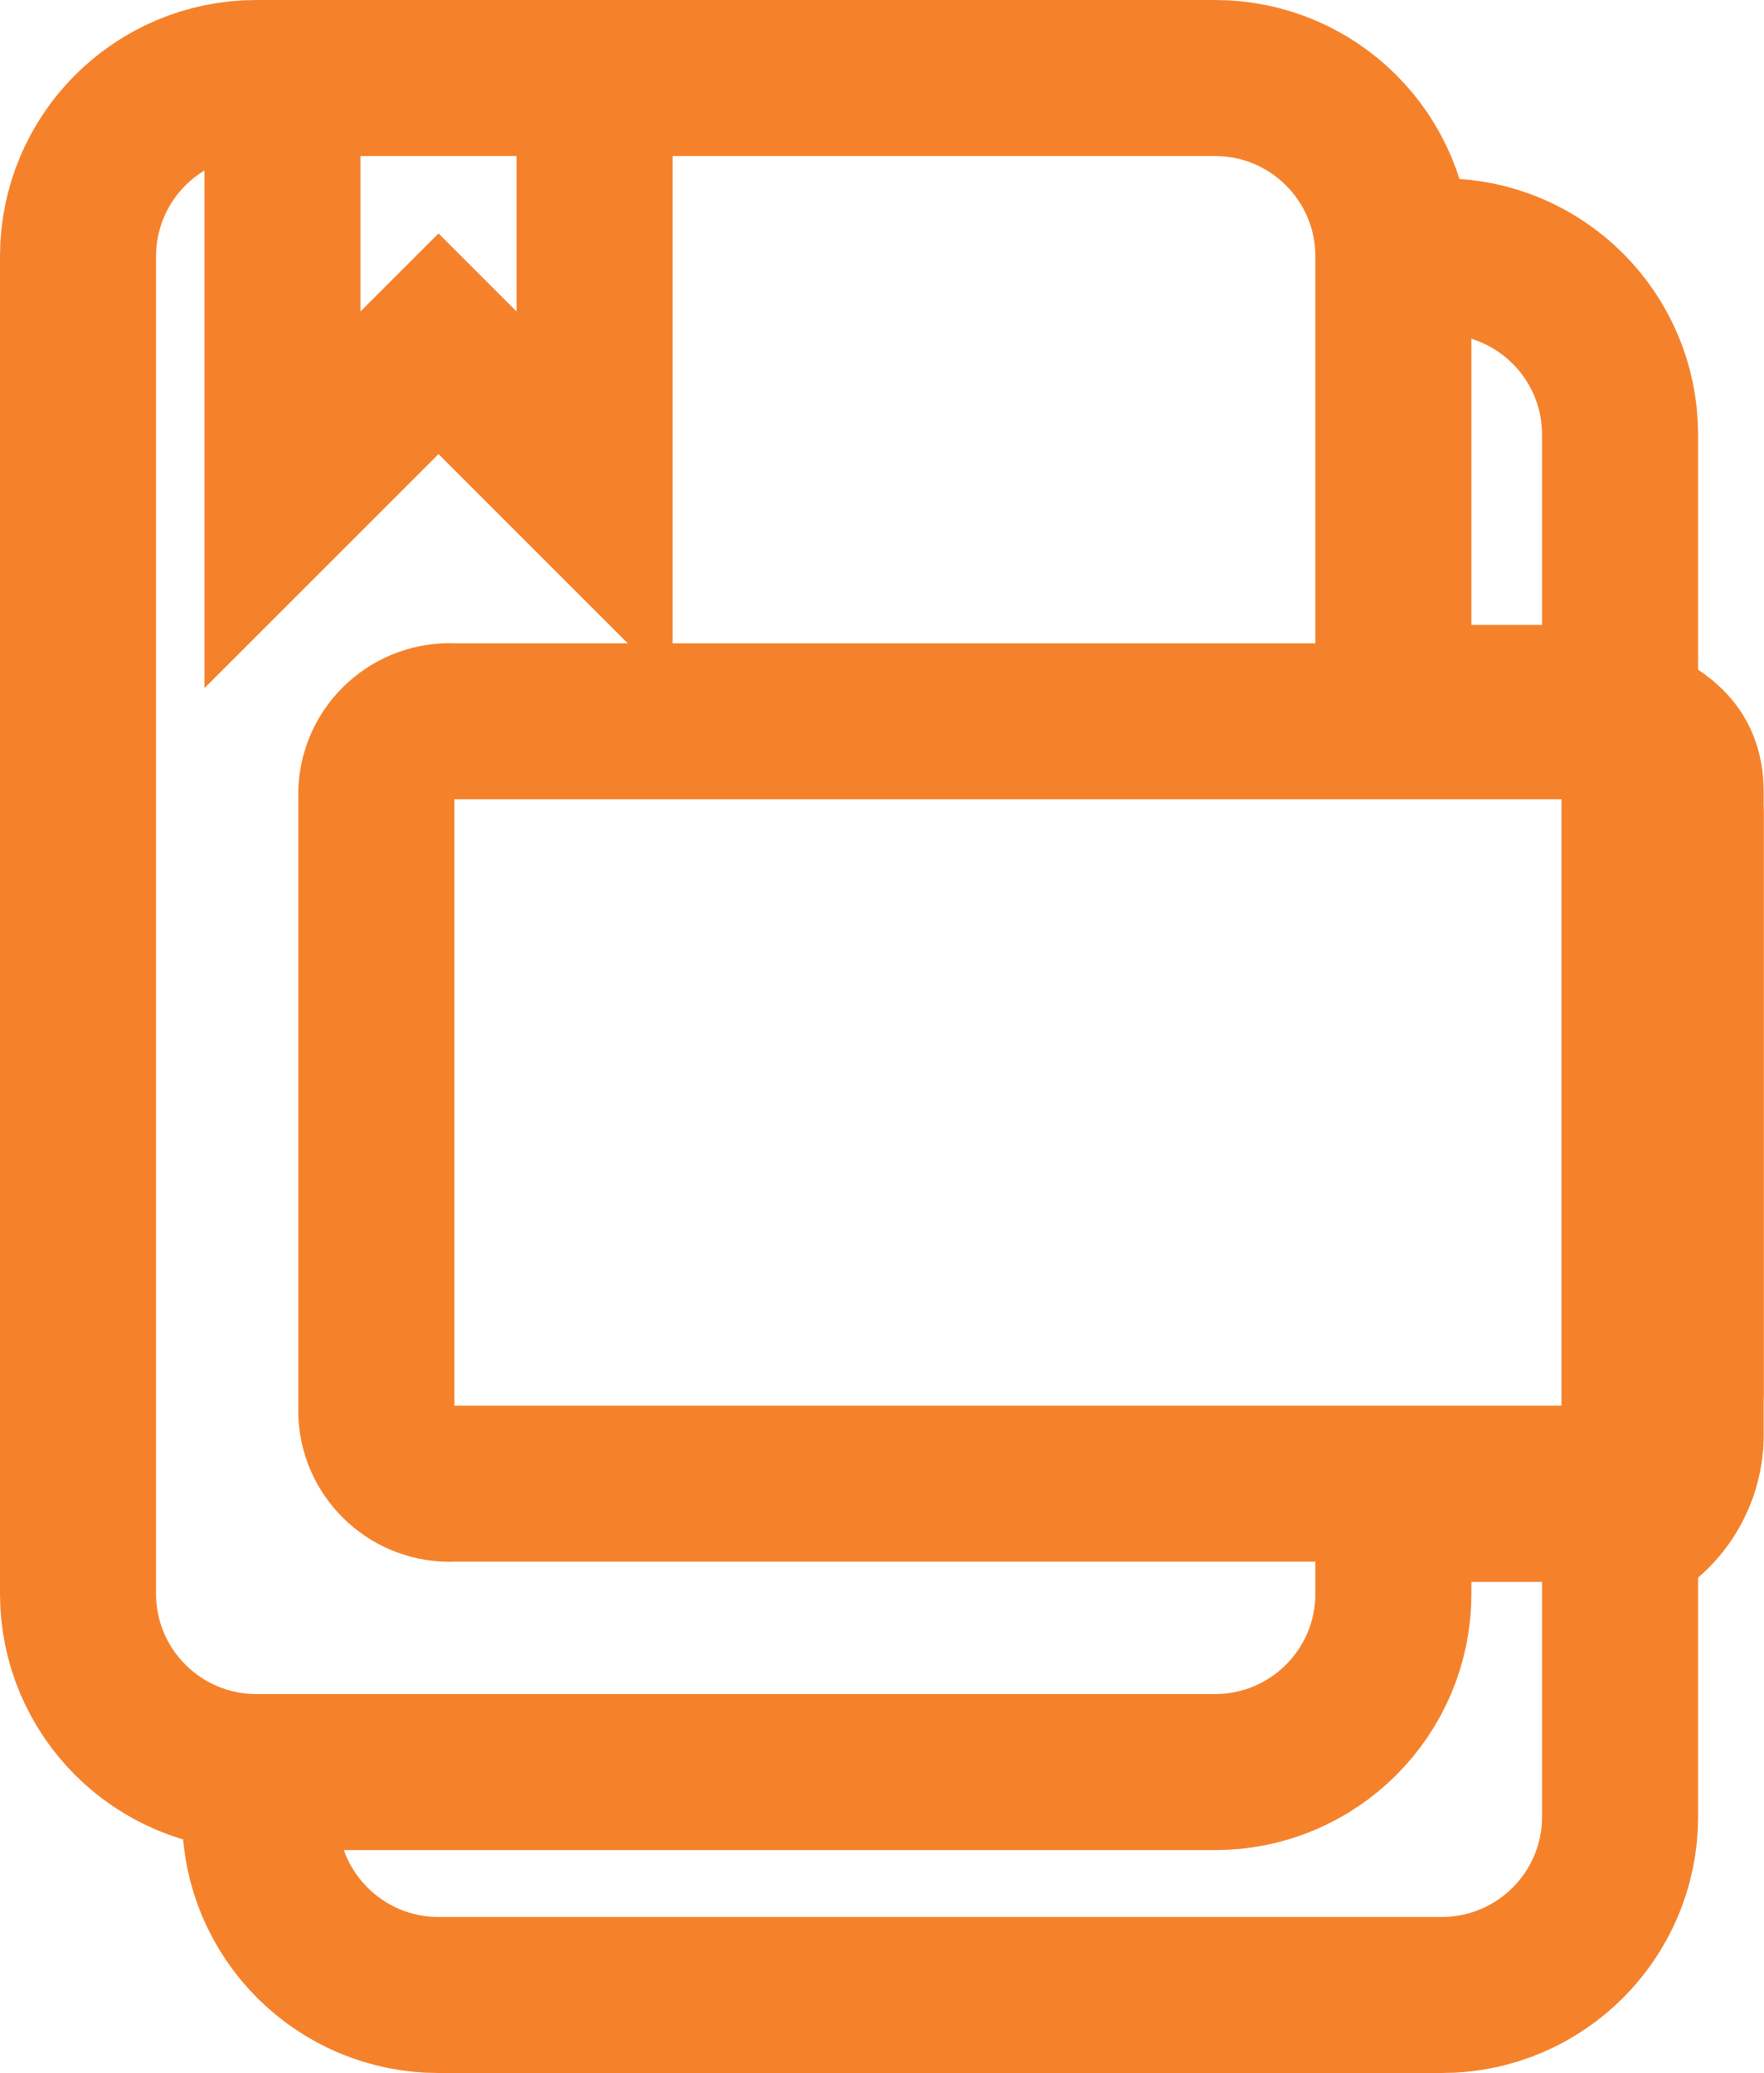
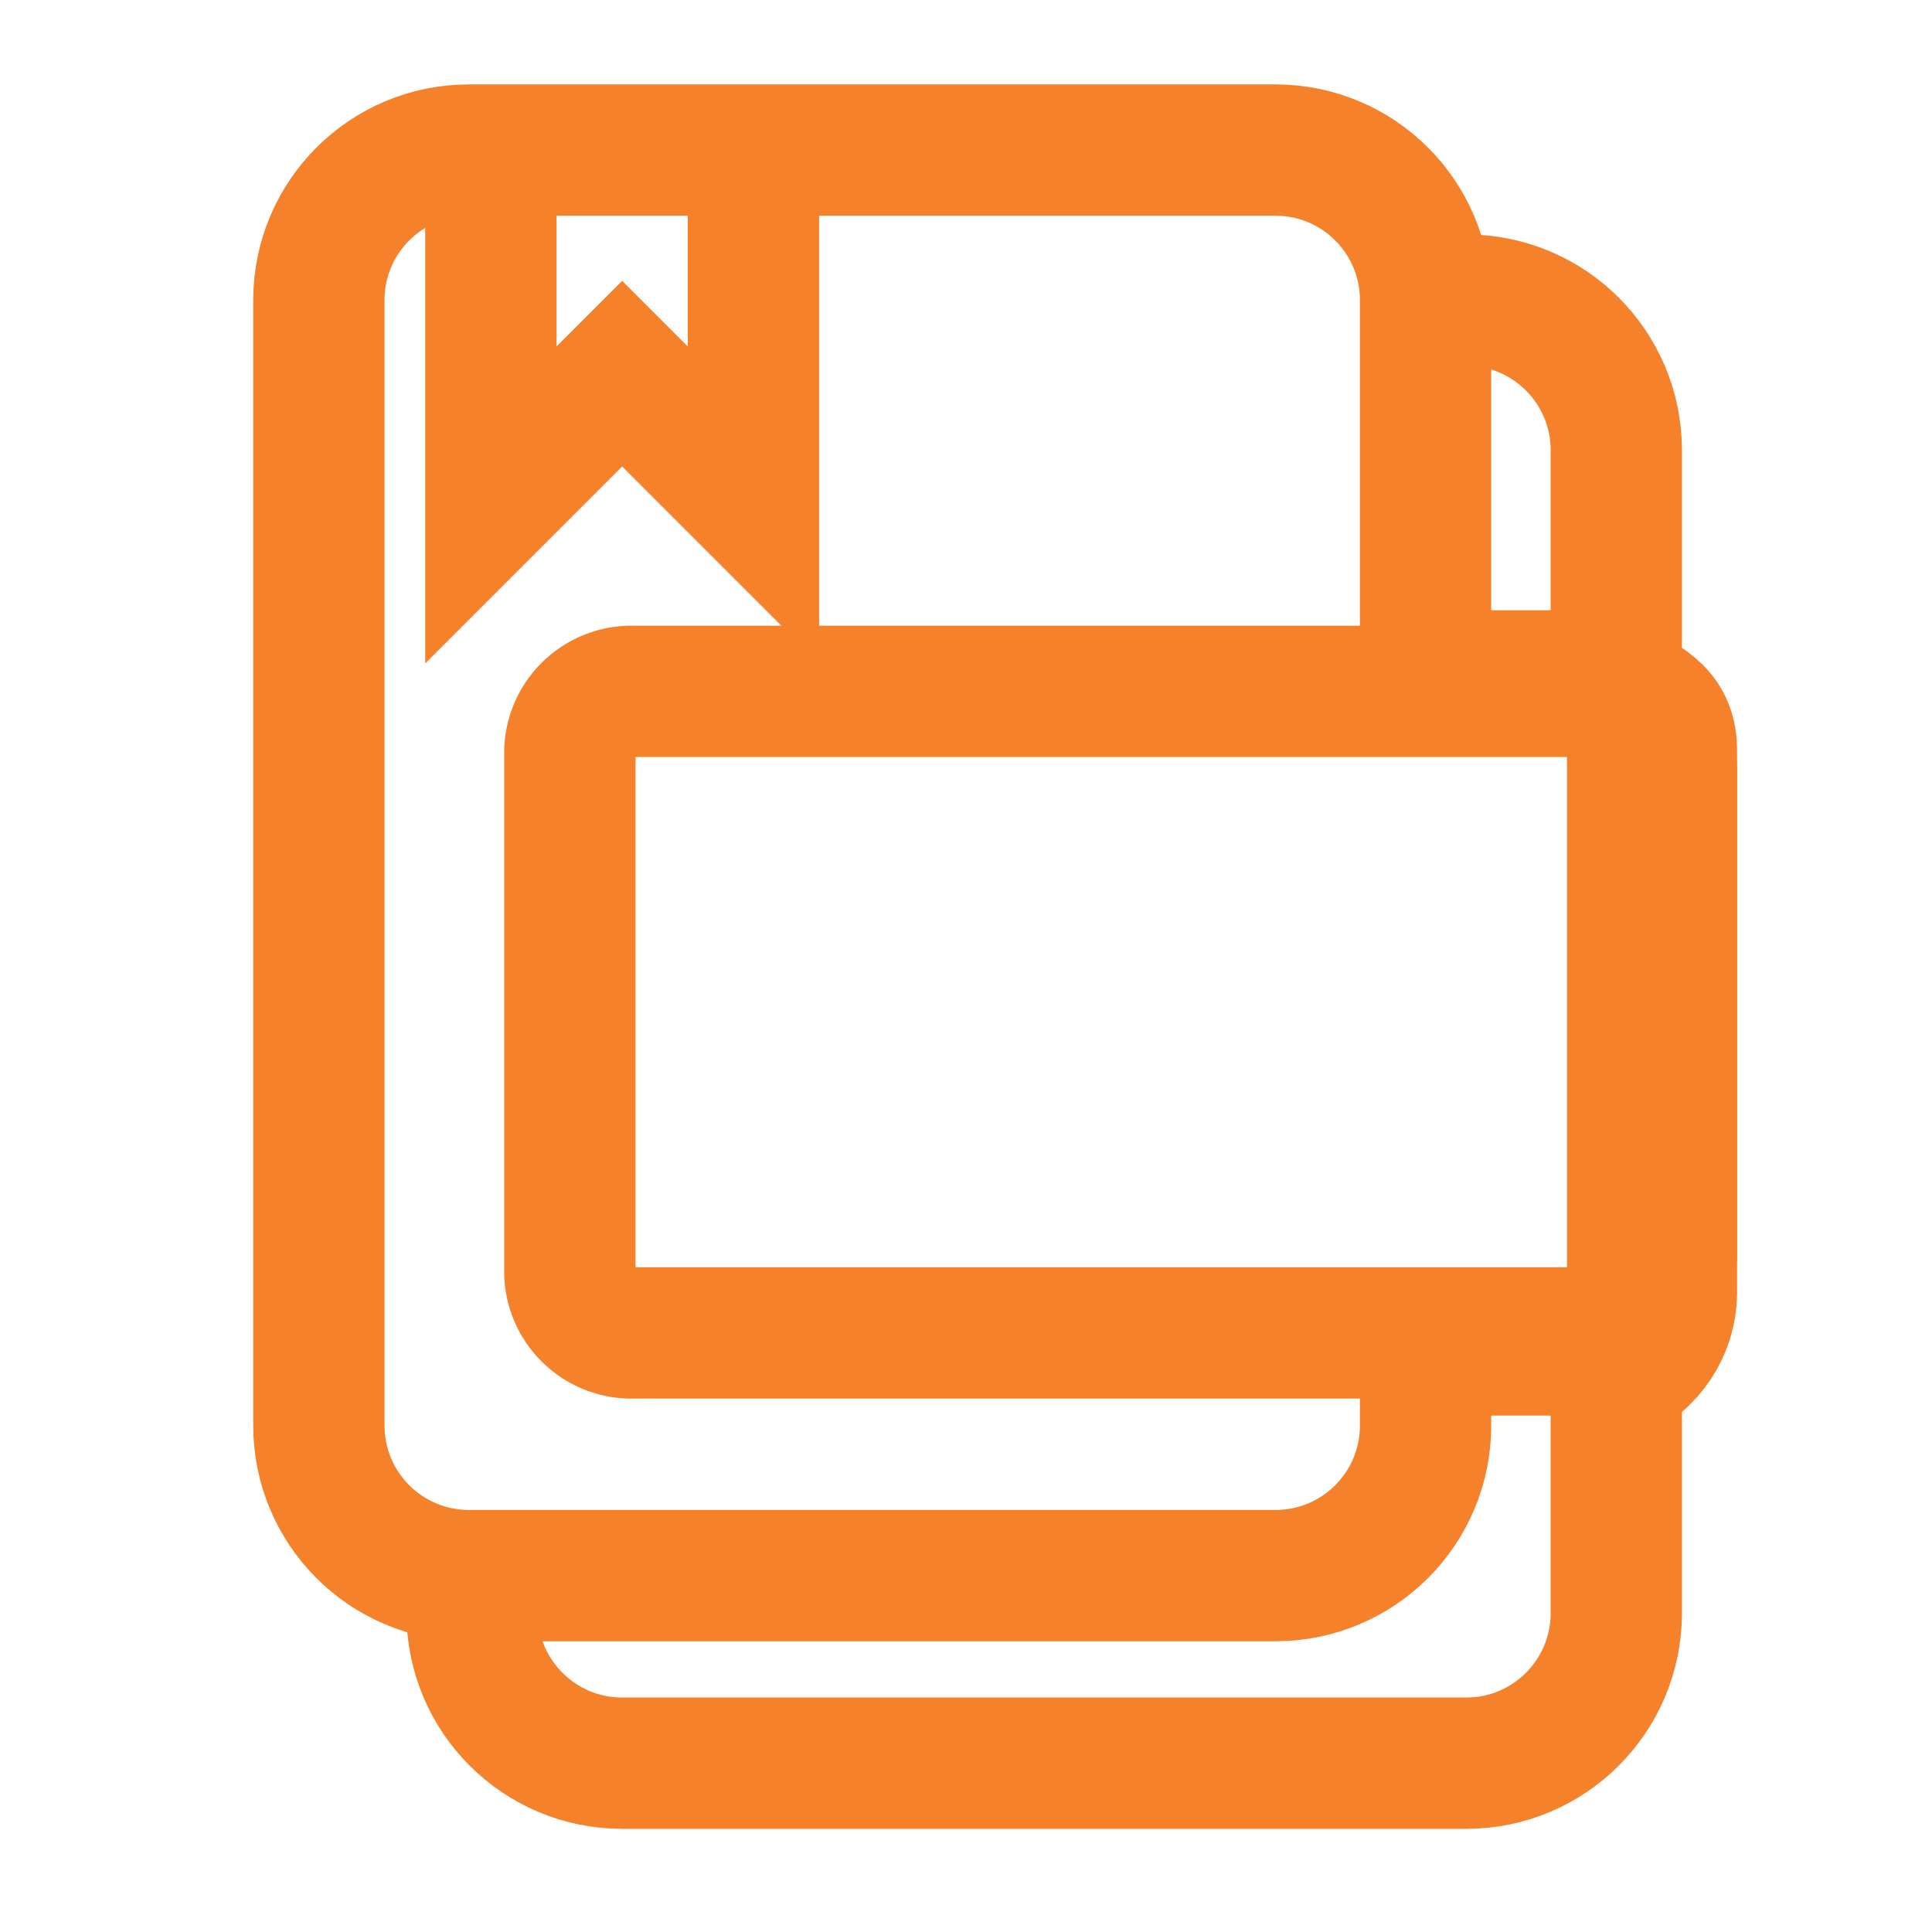
- <svg xmlns="http://www.w3.org/2000/svg" width="79.108" height="93" viewBox="0 0 79.108 93">
-   <g id="icon_docs" transform="translate(-4538.5 49.5)">
+ <svg xmlns="http://www.w3.org/2000/svg" width="103" height="103" viewBox="0 0 103 103">
+   <g id="icon_docs" transform="translate(-4525 54)">
    <g id="Grupo_1794" data-name="Grupo 1794" transform="translate(-181 -19)">
      <path id="Caminho_892" data-name="Caminho 892" d="M438.939,318.761v27.983a5.267,5.267,0,0,1-5.517,4.975H383.66a5.267,5.267,0,0,1-5.517-4.975V318.761a5.267,5.267,0,0,1,5.517-4.975h49.762A5.267,5.267,0,0,1,438.939,318.761Z" transform="translate(4356.169 -313.792)" fill="none" stroke="#f5822b" stroke-width="1" />
      <path id="Caminho_893" data-name="Caminho 893" d="M436.87,318.761v27.983a3.292,3.292,0,0,1-3.448,3.109H383.66a3.292,3.292,0,0,1-3.448-3.109V318.761a3.292,3.292,0,0,1,3.448-3.11h49.762A3.292,3.292,0,0,1,436.87,318.761Z" transform="translate(4356.169 -313.792)" fill="none" stroke="#f5822b" stroke-width="7" />
      <path id="Caminho_894" data-name="Caminho 894" d="M375,364.792a8,8,0,0,0,8,8h45a8,8,0,0,0,8-8V352.181a4.936,4.936,0,0,0,2.939-4.4V318.8c0-1.907-1.192-2.562-2.939-3.4V302.792a8,8,0,0,0-8-8" transform="translate(4356.169 -313.792)" fill="none" stroke="#f5822b" stroke-width="7" />
      <path id="Caminho_895" data-name="Caminho 895" d="M433.422,314.826h-7.591V294.792a8,8,0,0,0-8-8h-43a8,8,0,0,0-8,8v60a8,8,0,0,0,8,8h43a8,8,0,0,0,8-8v-4.033h7.591a5.267,5.267,0,0,0,5.517-4.975V319.8A5.267,5.267,0,0,0,433.422,314.826Z" transform="translate(4356.169 -313.792)" fill="none" stroke="#f5822b" stroke-width="7" />
      <path id="Caminho_896" data-name="Caminho 896" d="M376,286.792v18.922l7-7,7,7V286.792" transform="translate(4356.169 -313.792)" fill="none" stroke="#f5822b" stroke-width="7" />
    </g>
+     <rect id="Retângulo_1957" data-name="Retângulo 1957" width="103" height="103" transform="translate(4525 -54)" fill="none" />
  </g>
</svg>
